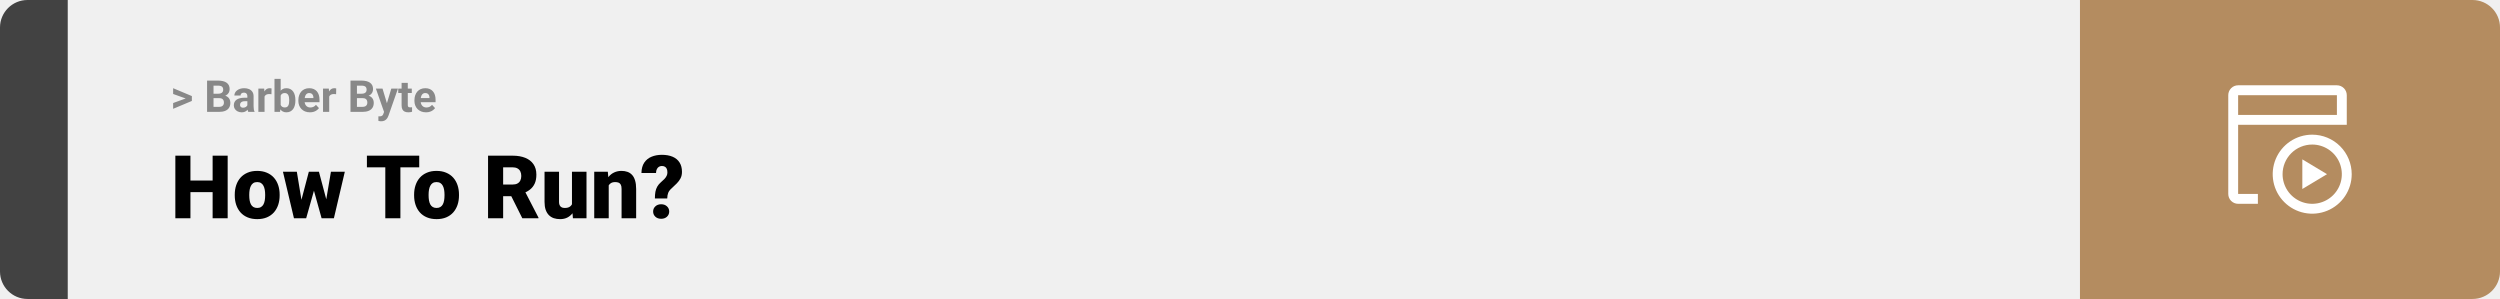
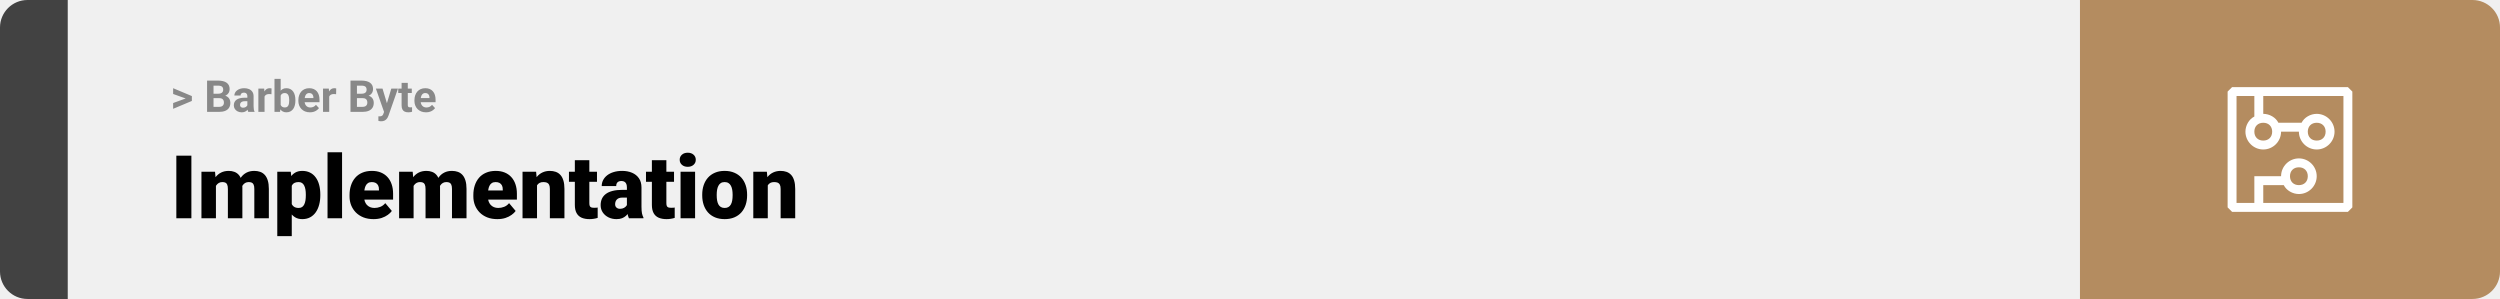
<svg xmlns="http://www.w3.org/2000/svg" width="1363" height="163" viewBox="0 0 1363 163" fill="none">
  <path d="M0 15C0 6.716 6.716 0 15 0H37V163H15C6.716 163 0 156.284 0 148V15Z" fill="#424242" />
  <rect width="1097" height="163" transform="translate(37)" fill="#F0F0F0" />
  <path d="M101.906 53.922L94.394 51.238V48.086L104.602 52.375V54.637L101.906 53.922ZM94.394 56.172L101.918 53.43L104.602 52.785V55.035L94.394 59.324V56.172ZM119.578 53.512H115.195L115.172 51.098H118.852C119.5 51.098 120.031 51.016 120.445 50.852C120.859 50.68 121.168 50.434 121.371 50.113C121.582 49.785 121.688 49.387 121.688 48.918C121.688 48.387 121.586 47.957 121.383 47.629C121.188 47.301 120.879 47.062 120.457 46.914C120.043 46.766 119.508 46.691 118.852 46.691H116.414V61H112.898V43.938H118.852C119.844 43.938 120.73 44.031 121.512 44.219C122.301 44.406 122.969 44.691 123.516 45.074C124.062 45.457 124.48 45.941 124.77 46.527C125.059 47.105 125.203 47.793 125.203 48.59C125.203 49.293 125.043 49.941 124.723 50.535C124.41 51.129 123.914 51.613 123.234 51.988C122.562 52.363 121.684 52.57 120.598 52.609L119.578 53.512ZM119.426 61H114.234L115.605 58.258H119.426C120.043 58.258 120.547 58.16 120.938 57.965C121.328 57.762 121.617 57.488 121.805 57.145C121.992 56.801 122.086 56.406 122.086 55.961C122.086 55.461 122 55.027 121.828 54.66C121.664 54.293 121.398 54.012 121.031 53.816C120.664 53.613 120.18 53.512 119.578 53.512H116.191L116.215 51.098H120.434L121.242 52.047C122.281 52.031 123.117 52.215 123.75 52.598C124.391 52.973 124.855 53.461 125.145 54.062C125.441 54.664 125.59 55.309 125.59 55.996C125.59 57.09 125.352 58.012 124.875 58.762C124.398 59.504 123.699 60.062 122.777 60.438C121.863 60.812 120.746 61 119.426 61ZM134.859 58.141V52.492C134.859 52.086 134.793 51.738 134.66 51.449C134.527 51.152 134.32 50.922 134.039 50.758C133.766 50.594 133.41 50.512 132.973 50.512C132.598 50.512 132.273 50.578 132 50.711C131.727 50.836 131.516 51.02 131.367 51.262C131.219 51.496 131.145 51.773 131.145 52.094H127.77C127.77 51.555 127.895 51.043 128.145 50.559C128.395 50.074 128.758 49.648 129.234 49.281C129.711 48.906 130.277 48.613 130.934 48.402C131.598 48.191 132.34 48.086 133.16 48.086C134.145 48.086 135.02 48.25 135.785 48.578C136.551 48.906 137.152 49.398 137.59 50.055C138.035 50.711 138.258 51.531 138.258 52.516V57.941C138.258 58.637 138.301 59.207 138.387 59.652C138.473 60.09 138.598 60.473 138.762 60.801V61H135.352C135.188 60.656 135.062 60.227 134.977 59.711C134.898 59.188 134.859 58.664 134.859 58.141ZM135.305 53.277L135.328 55.188H133.441C132.996 55.188 132.609 55.238 132.281 55.34C131.953 55.441 131.684 55.586 131.473 55.773C131.262 55.953 131.105 56.164 131.004 56.406C130.91 56.648 130.863 56.914 130.863 57.203C130.863 57.492 130.93 57.754 131.062 57.988C131.195 58.215 131.387 58.395 131.637 58.527C131.887 58.652 132.18 58.715 132.516 58.715C133.023 58.715 133.465 58.613 133.84 58.41C134.215 58.207 134.504 57.957 134.707 57.66C134.918 57.363 135.027 57.082 135.035 56.816L135.926 58.246C135.801 58.566 135.629 58.898 135.41 59.242C135.199 59.586 134.93 59.91 134.602 60.215C134.273 60.512 133.879 60.758 133.418 60.953C132.957 61.141 132.41 61.234 131.777 61.234C130.973 61.234 130.242 61.074 129.586 60.754C128.938 60.426 128.422 59.977 128.039 59.406C127.664 58.828 127.477 58.172 127.477 57.438C127.477 56.773 127.602 56.184 127.852 55.668C128.102 55.152 128.469 54.719 128.953 54.367C129.445 54.008 130.059 53.738 130.793 53.559C131.527 53.371 132.379 53.277 133.348 53.277H135.305ZM144.234 51.086V61H140.859V48.32H144.035L144.234 51.086ZM148.055 48.238L147.996 51.367C147.832 51.344 147.633 51.324 147.398 51.309C147.172 51.285 146.965 51.273 146.777 51.273C146.301 51.273 145.887 51.336 145.535 51.461C145.191 51.578 144.902 51.754 144.668 51.988C144.441 52.223 144.27 52.508 144.152 52.844C144.043 53.18 143.98 53.562 143.965 53.992L143.285 53.781C143.285 52.961 143.367 52.207 143.531 51.52C143.695 50.824 143.934 50.219 144.246 49.703C144.566 49.188 144.957 48.789 145.418 48.508C145.879 48.227 146.406 48.086 147 48.086C147.188 48.086 147.379 48.102 147.574 48.133C147.77 48.156 147.93 48.191 148.055 48.238ZM149.648 43H153.023V58.094L152.684 61H149.648V43ZM161.051 54.531V54.777C161.051 55.723 160.949 56.59 160.746 57.379C160.551 58.168 160.246 58.852 159.832 59.43C159.418 60 158.902 60.445 158.285 60.766C157.676 61.078 156.957 61.234 156.129 61.234C155.355 61.234 154.684 61.078 154.113 60.766C153.551 60.453 153.078 60.012 152.695 59.441C152.312 58.871 152.004 58.203 151.77 57.438C151.535 56.672 151.359 55.836 151.242 54.93V54.391C151.359 53.484 151.535 52.648 151.77 51.883C152.004 51.117 152.312 50.449 152.695 49.879C153.078 49.309 153.551 48.867 154.113 48.555C154.676 48.242 155.34 48.086 156.105 48.086C156.941 48.086 157.668 48.246 158.285 48.566C158.91 48.879 159.426 49.324 159.832 49.902C160.246 50.473 160.551 51.152 160.746 51.941C160.949 52.723 161.051 53.586 161.051 54.531ZM157.676 54.777V54.531C157.676 54.016 157.637 53.531 157.559 53.078C157.488 52.617 157.363 52.215 157.184 51.871C157.004 51.52 156.758 51.242 156.445 51.039C156.141 50.836 155.746 50.734 155.262 50.734C154.801 50.734 154.41 50.812 154.09 50.969C153.77 51.125 153.504 51.344 153.293 51.625C153.09 51.906 152.938 52.242 152.836 52.633C152.734 53.016 152.672 53.438 152.648 53.898V55.434C152.672 56.051 152.773 56.598 152.953 57.074C153.141 57.543 153.422 57.914 153.797 58.188C154.18 58.453 154.676 58.586 155.285 58.586C155.762 58.586 156.156 58.492 156.469 58.305C156.781 58.117 157.023 57.852 157.195 57.508C157.375 57.164 157.5 56.762 157.57 56.301C157.641 55.832 157.676 55.324 157.676 54.777ZM168.984 61.234C168 61.234 167.117 61.078 166.336 60.766C165.555 60.445 164.891 60.004 164.344 59.441C163.805 58.879 163.391 58.227 163.102 57.484C162.812 56.734 162.668 55.938 162.668 55.094V54.625C162.668 53.664 162.805 52.785 163.078 51.988C163.352 51.191 163.742 50.5 164.25 49.914C164.766 49.328 165.391 48.879 166.125 48.566C166.859 48.246 167.688 48.086 168.609 48.086C169.508 48.086 170.305 48.234 171 48.531C171.695 48.828 172.277 49.25 172.746 49.797C173.223 50.344 173.582 51 173.824 51.766C174.066 52.523 174.188 53.367 174.188 54.297V55.703H164.109V53.453H170.871V53.195C170.871 52.727 170.785 52.309 170.613 51.941C170.449 51.566 170.199 51.27 169.863 51.051C169.527 50.832 169.098 50.723 168.574 50.723C168.129 50.723 167.746 50.82 167.426 51.016C167.105 51.211 166.844 51.484 166.641 51.836C166.445 52.188 166.297 52.602 166.195 53.078C166.102 53.547 166.055 54.062 166.055 54.625V55.094C166.055 55.602 166.125 56.07 166.266 56.5C166.414 56.93 166.621 57.301 166.887 57.613C167.16 57.926 167.488 58.168 167.871 58.34C168.262 58.512 168.703 58.598 169.195 58.598C169.805 58.598 170.371 58.48 170.895 58.246C171.426 58.004 171.883 57.641 172.266 57.156L173.906 58.938C173.641 59.32 173.277 59.688 172.816 60.039C172.363 60.391 171.816 60.68 171.176 60.906C170.535 61.125 169.805 61.234 168.984 61.234ZM179.484 51.086V61H176.109V48.32H179.285L179.484 51.086ZM183.305 48.238L183.246 51.367C183.082 51.344 182.883 51.324 182.648 51.309C182.422 51.285 182.215 51.273 182.027 51.273C181.551 51.273 181.137 51.336 180.785 51.461C180.441 51.578 180.152 51.754 179.918 51.988C179.691 52.223 179.52 52.508 179.402 52.844C179.293 53.18 179.23 53.562 179.215 53.992L178.535 53.781C178.535 52.961 178.617 52.207 178.781 51.52C178.945 50.824 179.184 50.219 179.496 49.703C179.816 49.188 180.207 48.789 180.668 48.508C181.129 48.227 181.656 48.086 182.25 48.086C182.438 48.086 182.629 48.102 182.824 48.133C183.02 48.156 183.18 48.191 183.305 48.238ZM197.766 53.512H193.383L193.359 51.098H197.039C197.688 51.098 198.219 51.016 198.633 50.852C199.047 50.68 199.355 50.434 199.559 50.113C199.77 49.785 199.875 49.387 199.875 48.918C199.875 48.387 199.773 47.957 199.57 47.629C199.375 47.301 199.066 47.062 198.645 46.914C198.23 46.766 197.695 46.691 197.039 46.691H194.602V61H191.086V43.938H197.039C198.031 43.938 198.918 44.031 199.699 44.219C200.488 44.406 201.156 44.691 201.703 45.074C202.25 45.457 202.668 45.941 202.957 46.527C203.246 47.105 203.391 47.793 203.391 48.59C203.391 49.293 203.23 49.941 202.91 50.535C202.598 51.129 202.102 51.613 201.422 51.988C200.75 52.363 199.871 52.57 198.785 52.609L197.766 53.512ZM197.613 61H192.422L193.793 58.258H197.613C198.23 58.258 198.734 58.16 199.125 57.965C199.516 57.762 199.805 57.488 199.992 57.145C200.18 56.801 200.273 56.406 200.273 55.961C200.273 55.461 200.188 55.027 200.016 54.66C199.852 54.293 199.586 54.012 199.219 53.816C198.852 53.613 198.367 53.512 197.766 53.512H194.379L194.402 51.098H198.621L199.43 52.047C200.469 52.031 201.305 52.215 201.938 52.598C202.578 52.973 203.043 53.461 203.332 54.062C203.629 54.664 203.777 55.309 203.777 55.996C203.777 57.09 203.539 58.012 203.062 58.762C202.586 59.504 201.887 60.062 200.965 60.438C200.051 60.812 198.934 61 197.613 61ZM209.965 59.57L213.328 48.32H216.949L211.852 62.91C211.742 63.23 211.594 63.574 211.406 63.941C211.227 64.309 210.98 64.656 210.668 64.984C210.363 65.32 209.977 65.594 209.508 65.805C209.047 66.016 208.48 66.121 207.809 66.121C207.488 66.121 207.227 66.102 207.023 66.062C206.82 66.023 206.578 65.969 206.297 65.898V63.426C206.383 63.426 206.473 63.426 206.566 63.426C206.66 63.434 206.75 63.438 206.836 63.438C207.281 63.438 207.645 63.387 207.926 63.285C208.207 63.184 208.434 63.027 208.605 62.816C208.777 62.613 208.914 62.348 209.016 62.02L209.965 59.57ZM208.559 48.32L211.312 57.508L211.793 61.082L209.496 61.328L204.938 48.32H208.559ZM224.508 48.32V50.711H217.125V48.32H224.508ZM218.953 45.191H222.328V57.18C222.328 57.547 222.375 57.828 222.469 58.023C222.57 58.219 222.719 58.355 222.914 58.434C223.109 58.504 223.355 58.539 223.652 58.539C223.863 58.539 224.051 58.531 224.215 58.516C224.387 58.492 224.531 58.469 224.648 58.445L224.66 60.93C224.371 61.023 224.059 61.098 223.723 61.152C223.387 61.207 223.016 61.234 222.609 61.234C221.867 61.234 221.219 61.113 220.664 60.871C220.117 60.621 219.695 60.223 219.398 59.676C219.102 59.129 218.953 58.41 218.953 57.52V45.191ZM232.266 61.234C231.281 61.234 230.398 61.078 229.617 60.766C228.836 60.445 228.172 60.004 227.625 59.441C227.086 58.879 226.672 58.227 226.383 57.484C226.094 56.734 225.949 55.938 225.949 55.094V54.625C225.949 53.664 226.086 52.785 226.359 51.988C226.633 51.191 227.023 50.5 227.531 49.914C228.047 49.328 228.672 48.879 229.406 48.566C230.141 48.246 230.969 48.086 231.891 48.086C232.789 48.086 233.586 48.234 234.281 48.531C234.977 48.828 235.559 49.25 236.027 49.797C236.504 50.344 236.863 51 237.105 51.766C237.348 52.523 237.469 53.367 237.469 54.297V55.703H227.391V53.453H234.152V53.195C234.152 52.727 234.066 52.309 233.895 51.941C233.73 51.566 233.48 51.27 233.145 51.051C232.809 50.832 232.379 50.723 231.855 50.723C231.41 50.723 231.027 50.82 230.707 51.016C230.387 51.211 230.125 51.484 229.922 51.836C229.727 52.188 229.578 52.602 229.477 53.078C229.383 53.547 229.336 54.062 229.336 54.625V55.094C229.336 55.602 229.406 56.07 229.547 56.5C229.695 56.93 229.902 57.301 230.168 57.613C230.441 57.926 230.77 58.168 231.152 58.34C231.543 58.512 231.984 58.598 232.477 58.598C233.086 58.598 233.652 58.48 234.176 58.246C234.707 58.004 235.164 57.641 235.547 57.156L237.188 58.938C236.922 59.32 236.559 59.688 236.098 60.039C235.645 60.391 235.098 60.68 234.457 60.906C233.816 61.125 233.086 61.234 232.266 61.234Z" fill="#888888" />
-   <path d="M118.594 98.422V104.75H101.086V98.422H118.594ZM103.828 84.875V119H95.602V84.875H103.828ZM124.125 84.875V119H115.922V84.875H124.125ZM127.992 106.578V106.086C127.992 104.227 128.258 102.516 128.789 100.953C129.32 99.375 130.102 98.008 131.133 96.852C132.164 95.695 133.438 94.797 134.953 94.156C136.469 93.5 138.219 93.172 140.203 93.172C142.203 93.172 143.961 93.5 145.477 94.156C147.008 94.797 148.289 95.695 149.32 96.852C150.352 98.008 151.133 99.375 151.664 100.953C152.195 102.516 152.461 104.227 152.461 106.086V106.578C152.461 108.422 152.195 110.133 151.664 111.711C151.133 113.273 150.352 114.641 149.32 115.812C148.289 116.969 147.016 117.867 145.5 118.508C143.984 119.148 142.234 119.469 140.25 119.469C138.266 119.469 136.508 119.148 134.977 118.508C133.445 117.867 132.164 116.969 131.133 115.812C130.102 114.641 129.32 113.273 128.789 111.711C128.258 110.133 127.992 108.422 127.992 106.578ZM135.891 106.086V106.578C135.891 107.531 135.961 108.422 136.102 109.25C136.242 110.078 136.477 110.805 136.805 111.43C137.133 112.039 137.578 112.516 138.141 112.859C138.703 113.203 139.406 113.375 140.25 113.375C141.078 113.375 141.766 113.203 142.312 112.859C142.875 112.516 143.32 112.039 143.648 111.43C143.977 110.805 144.211 110.078 144.352 109.25C144.492 108.422 144.562 107.531 144.562 106.578V106.086C144.562 105.164 144.492 104.297 144.352 103.484C144.211 102.656 143.977 101.93 143.648 101.305C143.32 100.664 142.875 100.164 142.312 99.805C141.75 99.445 141.047 99.266 140.203 99.266C139.375 99.266 138.68 99.445 138.117 99.805C137.57 100.164 137.133 100.664 136.805 101.305C136.477 101.93 136.242 102.656 136.102 103.484C135.961 104.297 135.891 105.164 135.891 106.086ZM163.688 111.453L168.375 93.641H173.32L171.562 102.57L166.922 119H162.961L163.688 111.453ZM161.836 93.641L164.742 111.312L165.07 119H160.266L154.266 93.641H161.836ZM177.492 110.938L180.422 93.641H187.992L182.039 119H177.234L177.492 110.938ZM173.883 93.641L178.617 111.406L179.344 119H175.336L170.789 102.617L169.102 93.641H173.883ZM218.297 84.875V119H210.07V84.875H218.297ZM228.562 84.875V91.227H200.039V84.875H228.562ZM225.773 106.578V106.086C225.773 104.227 226.039 102.516 226.57 100.953C227.102 99.375 227.883 98.008 228.914 96.852C229.945 95.695 231.219 94.797 232.734 94.156C234.25 93.5 236 93.172 237.984 93.172C239.984 93.172 241.742 93.5 243.258 94.156C244.789 94.797 246.07 95.695 247.102 96.852C248.133 98.008 248.914 99.375 249.445 100.953C249.977 102.516 250.242 104.227 250.242 106.086V106.578C250.242 108.422 249.977 110.133 249.445 111.711C248.914 113.273 248.133 114.641 247.102 115.812C246.07 116.969 244.797 117.867 243.281 118.508C241.766 119.148 240.016 119.469 238.031 119.469C236.047 119.469 234.289 119.148 232.758 118.508C231.227 117.867 229.945 116.969 228.914 115.812C227.883 114.641 227.102 113.273 226.57 111.711C226.039 110.133 225.773 108.422 225.773 106.578ZM233.672 106.086V106.578C233.672 107.531 233.742 108.422 233.883 109.25C234.023 110.078 234.258 110.805 234.586 111.43C234.914 112.039 235.359 112.516 235.922 112.859C236.484 113.203 237.188 113.375 238.031 113.375C238.859 113.375 239.547 113.203 240.094 112.859C240.656 112.516 241.102 112.039 241.43 111.43C241.758 110.805 241.992 110.078 242.133 109.25C242.273 108.422 242.344 107.531 242.344 106.578V106.086C242.344 105.164 242.273 104.297 242.133 103.484C241.992 102.656 241.758 101.93 241.43 101.305C241.102 100.664 240.656 100.164 240.094 99.805C239.531 99.445 238.828 99.266 237.984 99.266C237.156 99.266 236.461 99.445 235.898 99.805C235.352 100.164 234.914 100.664 234.586 101.305C234.258 101.93 234.023 102.656 233.883 103.484C233.742 104.297 233.672 105.164 233.672 106.086ZM266.086 84.875H279.516C282.141 84.875 284.422 85.266 286.359 86.047C288.297 86.828 289.789 87.984 290.836 89.516C291.898 91.047 292.43 92.938 292.43 95.188C292.43 97.141 292.125 98.773 291.516 100.086C290.906 101.398 290.055 102.484 288.961 103.344C287.883 104.188 286.625 104.883 285.188 105.43L282.492 106.953H271.219L271.172 100.602H279.516C280.562 100.602 281.43 100.414 282.117 100.039C282.805 99.664 283.32 99.133 283.664 98.445C284.023 97.742 284.203 96.906 284.203 95.938C284.203 94.953 284.023 94.109 283.664 93.406C283.305 92.703 282.773 92.164 282.07 91.789C281.383 91.414 280.531 91.227 279.516 91.227H274.312V119H266.086V84.875ZM284.766 119L277.219 103.906L285.938 103.859L293.578 118.648V119H284.766ZM311.836 112.836V93.641H319.758V119H312.352L311.836 112.836ZM312.586 107.68L314.648 107.633C314.648 109.336 314.445 110.914 314.039 112.367C313.633 113.805 313.031 115.055 312.234 116.117C311.453 117.18 310.484 118.008 309.328 118.602C308.188 119.18 306.867 119.469 305.367 119.469C304.117 119.469 302.969 119.297 301.922 118.953C300.891 118.594 300 118.039 299.25 117.289C298.5 116.523 297.914 115.547 297.492 114.359C297.086 113.156 296.883 111.719 296.883 110.047V93.641H304.781V110.094C304.781 110.656 304.852 111.141 304.992 111.547C305.133 111.953 305.336 112.297 305.602 112.578C305.867 112.844 306.195 113.047 306.586 113.188C306.992 113.312 307.453 113.375 307.969 113.375C309.156 113.375 310.086 113.125 310.758 112.625C311.43 112.125 311.898 111.445 312.164 110.586C312.445 109.727 312.586 108.758 312.586 107.68ZM331.875 99.055V119H323.977V93.641H331.383L331.875 99.055ZM330.938 105.453L329.086 105.5C329.086 103.562 329.32 101.836 329.789 100.32C330.258 98.789 330.922 97.492 331.781 96.43C332.641 95.367 333.664 94.562 334.852 94.016C336.055 93.453 337.391 93.172 338.859 93.172C340.031 93.172 341.102 93.344 342.07 93.688C343.055 94.031 343.898 94.586 344.602 95.352C345.32 96.117 345.867 97.133 346.242 98.398C346.633 99.648 346.828 101.195 346.828 103.039V119H338.883V103.016C338.883 102 338.742 101.227 338.461 100.695C338.18 100.148 337.773 99.773 337.242 99.57C336.711 99.367 336.062 99.266 335.297 99.266C334.484 99.266 333.797 99.422 333.234 99.734C332.672 100.047 332.219 100.484 331.875 101.047C331.547 101.594 331.305 102.242 331.148 102.992C331.008 103.742 330.938 104.562 330.938 105.453ZM363.773 108.195H357.047C357.047 106.82 357.141 105.609 357.328 104.562C357.531 103.5 357.875 102.547 358.359 101.703C358.844 100.859 359.5 100.078 360.328 99.359C361.062 98.75 361.695 98.164 362.227 97.602C362.758 97.039 363.164 96.469 363.445 95.891C363.727 95.312 363.867 94.695 363.867 94.039C363.867 93.227 363.75 92.562 363.516 92.047C363.297 91.531 362.961 91.148 362.508 90.898C362.07 90.633 361.516 90.5 360.844 90.5C360.297 90.5 359.781 90.633 359.297 90.898C358.828 91.164 358.445 91.578 358.148 92.141C357.852 92.688 357.688 93.414 357.656 94.32H349.711C349.758 91.992 350.273 90.102 351.258 88.648C352.258 87.18 353.586 86.109 355.242 85.438C356.914 84.75 358.781 84.406 360.844 84.406C363.125 84.406 365.086 84.758 366.727 85.461C368.367 86.164 369.625 87.211 370.5 88.602C371.375 89.977 371.812 91.672 371.812 93.688C371.812 95.031 371.555 96.203 371.039 97.203C370.539 98.188 369.859 99.109 369 99.969C368.156 100.812 367.211 101.719 366.164 102.688C365.258 103.484 364.641 104.297 364.312 105.125C363.984 105.938 363.805 106.961 363.773 108.195ZM356.086 115.32C356.086 114.195 356.492 113.258 357.305 112.508C358.117 111.742 359.172 111.359 360.469 111.359C361.766 111.359 362.82 111.742 363.633 112.508C364.445 113.258 364.852 114.195 364.852 115.32C364.852 116.445 364.445 117.391 363.633 118.156C362.82 118.906 361.766 119.281 360.469 119.281C359.172 119.281 358.117 118.906 357.305 118.156C356.492 117.391 356.086 116.445 356.086 115.32Z" fill="black" />
+   <path d="M104.344 84.875V119H96.141V84.875H104.344ZM117.727 99.008V119H109.828V93.641H117.234L117.727 99.008ZM116.766 105.453L114.961 105.5C114.961 103.719 115.172 102.078 115.594 100.578C116.016 99.078 116.641 97.773 117.469 96.664C118.297 95.555 119.312 94.695 120.516 94.086C121.734 93.477 123.141 93.172 124.734 93.172C125.844 93.172 126.852 93.344 127.758 93.688C128.664 94.016 129.445 94.539 130.102 95.258C130.758 95.961 131.258 96.883 131.602 98.023C131.961 99.148 132.141 100.5 132.141 102.078V119H124.242V103.086C124.242 102.008 124.117 101.195 123.867 100.648C123.633 100.102 123.289 99.734 122.836 99.547C122.383 99.359 121.828 99.266 121.172 99.266C120.484 99.266 119.867 99.422 119.32 99.734C118.773 100.047 118.305 100.484 117.914 101.047C117.539 101.594 117.25 102.242 117.047 102.992C116.859 103.742 116.766 104.562 116.766 105.453ZM131.25 105.453L129.047 105.5C129.047 103.719 129.242 102.078 129.633 100.578C130.039 99.078 130.641 97.773 131.438 96.664C132.25 95.555 133.258 94.695 134.461 94.086C135.664 93.477 137.062 93.172 138.656 93.172C139.812 93.172 140.875 93.344 141.844 93.688C142.812 94.031 143.648 94.586 144.352 95.352C145.055 96.117 145.602 97.133 145.992 98.398C146.383 99.648 146.578 101.195 146.578 103.039V119H138.656V103.039C138.656 101.992 138.531 101.203 138.281 100.672C138.047 100.125 137.703 99.758 137.25 99.57C136.797 99.367 136.258 99.266 135.633 99.266C134.883 99.266 134.234 99.422 133.688 99.734C133.141 100.047 132.68 100.484 132.305 101.047C131.945 101.594 131.68 102.242 131.508 102.992C131.336 103.742 131.25 104.562 131.25 105.453ZM159.07 98.516V128.75H151.172V93.641H158.531L159.07 98.516ZM174.633 106.016V106.508C174.633 108.352 174.422 110.062 174 111.641C173.578 113.219 172.953 114.594 172.125 115.766C171.297 116.938 170.266 117.852 169.031 118.508C167.812 119.148 166.398 119.469 164.789 119.469C163.273 119.469 161.969 119.133 160.875 118.461C159.781 117.789 158.867 116.859 158.133 115.672C157.398 114.484 156.805 113.125 156.352 111.594C155.898 110.062 155.539 108.445 155.273 106.742V106.109C155.539 104.281 155.898 102.586 156.352 101.023C156.805 99.445 157.398 98.07 158.133 96.898C158.867 95.727 159.773 94.812 160.852 94.156C161.945 93.5 163.25 93.172 164.766 93.172C166.375 93.172 167.789 93.477 169.008 94.086C170.242 94.695 171.273 95.57 172.102 96.711C172.945 97.836 173.578 99.188 174 100.766C174.422 102.344 174.633 104.094 174.633 106.016ZM166.734 106.508V106.016C166.734 105.031 166.664 104.133 166.523 103.32C166.383 102.492 166.156 101.773 165.844 101.164C165.547 100.555 165.148 100.086 164.648 99.758C164.148 99.43 163.531 99.266 162.797 99.266C161.953 99.266 161.242 99.398 160.664 99.664C160.102 99.914 159.648 100.305 159.305 100.836C158.977 101.352 158.742 102 158.602 102.781C158.477 103.547 158.422 104.445 158.438 105.477V107.398C158.406 108.586 158.523 109.633 158.789 110.539C159.055 111.43 159.516 112.125 160.172 112.625C160.828 113.125 161.719 113.375 162.844 113.375C163.594 113.375 164.219 113.203 164.719 112.859C165.219 112.5 165.617 112.008 165.914 111.383C166.211 110.742 166.422 110.008 166.547 109.18C166.672 108.352 166.734 107.461 166.734 106.508ZM186.492 83V119H178.57V83H186.492ZM203.648 119.469C201.586 119.469 199.742 119.148 198.117 118.508C196.492 117.852 195.117 116.953 193.992 115.812C192.883 114.672 192.031 113.359 191.438 111.875C190.859 110.391 190.57 108.82 190.57 107.164V106.273C190.57 104.414 190.828 102.695 191.344 101.117C191.859 99.523 192.625 98.133 193.641 96.945C194.656 95.758 195.93 94.836 197.461 94.18C198.992 93.508 200.773 93.172 202.805 93.172C204.602 93.172 206.211 93.461 207.633 94.039C209.055 94.617 210.258 95.445 211.242 96.523C212.242 97.602 213 98.906 213.516 100.438C214.047 101.969 214.312 103.688 214.312 105.594V108.805H193.594V103.859H206.602V103.25C206.617 102.406 206.469 101.688 206.156 101.094C205.859 100.5 205.422 100.047 204.844 99.734C204.266 99.422 203.562 99.266 202.734 99.266C201.875 99.266 201.164 99.453 200.602 99.828C200.055 100.203 199.625 100.719 199.312 101.375C199.016 102.016 198.805 102.758 198.68 103.602C198.555 104.445 198.492 105.336 198.492 106.273V107.164C198.492 108.102 198.617 108.953 198.867 109.719C199.133 110.484 199.508 111.141 199.992 111.688C200.492 112.219 201.086 112.633 201.773 112.93C202.477 113.227 203.273 113.375 204.164 113.375C205.242 113.375 206.305 113.172 207.352 112.766C208.398 112.359 209.297 111.688 210.047 110.75L213.633 115.016C213.117 115.75 212.383 116.461 211.43 117.148C210.492 117.836 209.367 118.398 208.055 118.836C206.742 119.258 205.273 119.469 203.648 119.469ZM225.492 99.008V119H217.594V93.641H225L225.492 99.008ZM224.531 105.453L222.727 105.5C222.727 103.719 222.938 102.078 223.359 100.578C223.781 99.078 224.406 97.773 225.234 96.664C226.062 95.555 227.078 94.695 228.281 94.086C229.5 93.477 230.906 93.172 232.5 93.172C233.609 93.172 234.617 93.344 235.523 93.688C236.43 94.016 237.211 94.539 237.867 95.258C238.523 95.961 239.023 96.883 239.367 98.023C239.727 99.148 239.906 100.5 239.906 102.078V119H232.008V103.086C232.008 102.008 231.883 101.195 231.633 100.648C231.398 100.102 231.055 99.734 230.602 99.547C230.148 99.359 229.594 99.266 228.938 99.266C228.25 99.266 227.633 99.422 227.086 99.734C226.539 100.047 226.07 100.484 225.68 101.047C225.305 101.594 225.016 102.242 224.812 102.992C224.625 103.742 224.531 104.562 224.531 105.453ZM239.016 105.453L236.812 105.5C236.812 103.719 237.008 102.078 237.398 100.578C237.805 99.078 238.406 97.773 239.203 96.664C240.016 95.555 241.023 94.695 242.227 94.086C243.43 93.477 244.828 93.172 246.422 93.172C247.578 93.172 248.641 93.344 249.609 93.688C250.578 94.031 251.414 94.586 252.117 95.352C252.82 96.117 253.367 97.133 253.758 98.398C254.148 99.648 254.344 101.195 254.344 103.039V119H246.422V103.039C246.422 101.992 246.297 101.203 246.047 100.672C245.812 100.125 245.469 99.758 245.016 99.57C244.562 99.367 244.023 99.266 243.398 99.266C242.648 99.266 242 99.422 241.453 99.734C240.906 100.047 240.445 100.484 240.07 101.047C239.711 101.594 239.445 102.242 239.273 102.992C239.102 103.742 239.016 104.562 239.016 105.453ZM271.148 119.469C269.086 119.469 267.242 119.148 265.617 118.508C263.992 117.852 262.617 116.953 261.492 115.812C260.383 114.672 259.531 113.359 258.938 111.875C258.359 110.391 258.07 108.82 258.07 107.164V106.273C258.07 104.414 258.328 102.695 258.844 101.117C259.359 99.523 260.125 98.133 261.141 96.945C262.156 95.758 263.43 94.836 264.961 94.18C266.492 93.508 268.273 93.172 270.305 93.172C272.102 93.172 273.711 93.461 275.133 94.039C276.555 94.617 277.758 95.445 278.742 96.523C279.742 97.602 280.5 98.906 281.016 100.438C281.547 101.969 281.812 103.688 281.812 105.594V108.805H261.094V103.859H274.102V103.25C274.117 102.406 273.969 101.688 273.656 101.094C273.359 100.5 272.922 100.047 272.344 99.734C271.766 99.422 271.062 99.266 270.234 99.266C269.375 99.266 268.664 99.453 268.102 99.828C267.555 100.203 267.125 100.719 266.812 101.375C266.516 102.016 266.305 102.758 266.18 103.602C266.055 104.445 265.992 105.336 265.992 106.273V107.164C265.992 108.102 266.117 108.953 266.367 109.719C266.633 110.484 267.008 111.141 267.492 111.688C267.992 112.219 268.586 112.633 269.273 112.93C269.977 113.227 270.773 113.375 271.664 113.375C272.742 113.375 273.805 113.172 274.852 112.766C275.898 112.359 276.797 111.688 277.547 110.75L281.133 115.016C280.617 115.75 279.883 116.461 278.93 117.148C277.992 117.836 276.867 118.398 275.555 118.836C274.242 119.258 272.773 119.469 271.148 119.469ZM292.781 99.055V119H284.883V93.641H292.289L292.781 99.055ZM291.844 105.453L289.992 105.5C289.992 103.562 290.227 101.836 290.695 100.32C291.164 98.789 291.828 97.492 292.688 96.43C293.547 95.367 294.57 94.562 295.758 94.016C296.961 93.453 298.297 93.172 299.766 93.172C300.938 93.172 302.008 93.344 302.977 93.688C303.961 94.031 304.805 94.586 305.508 95.352C306.227 96.117 306.773 97.133 307.148 98.398C307.539 99.648 307.734 101.195 307.734 103.039V119H299.789V103.016C299.789 102 299.648 101.227 299.367 100.695C299.086 100.148 298.68 99.773 298.148 99.57C297.617 99.367 296.969 99.266 296.203 99.266C295.391 99.266 294.703 99.422 294.141 99.734C293.578 100.047 293.125 100.484 292.781 101.047C292.453 101.594 292.211 102.242 292.055 102.992C291.914 103.742 291.844 104.562 291.844 105.453ZM325.477 93.641V99.125H310.195V93.641H325.477ZM313.406 87.336H321.305V110.727C321.305 111.398 321.383 111.922 321.539 112.297C321.695 112.656 321.961 112.914 322.336 113.07C322.727 113.211 323.242 113.281 323.883 113.281C324.336 113.281 324.711 113.273 325.008 113.258C325.305 113.227 325.586 113.188 325.852 113.141V118.789C325.18 119.008 324.477 119.172 323.742 119.281C323.008 119.406 322.227 119.469 321.398 119.469C319.711 119.469 318.266 119.203 317.062 118.672C315.875 118.141 314.969 117.305 314.344 116.164C313.719 115.023 313.406 113.539 313.406 111.711V87.336ZM341.789 112.625V102.172C341.789 101.453 341.688 100.836 341.484 100.32C341.281 99.805 340.961 99.406 340.523 99.125C340.086 98.828 339.5 98.68 338.766 98.68C338.172 98.68 337.664 98.781 337.242 98.984C336.82 99.188 336.5 99.492 336.281 99.898C336.062 100.305 335.953 100.82 335.953 101.445H328.055C328.055 100.273 328.312 99.188 328.828 98.188C329.359 97.172 330.109 96.289 331.078 95.539C332.062 94.789 333.234 94.211 334.594 93.805C335.969 93.383 337.5 93.172 339.188 93.172C341.203 93.172 343 93.508 344.578 94.18C346.172 94.852 347.43 95.859 348.352 97.203C349.273 98.531 349.734 100.203 349.734 102.219V112.602C349.734 114.258 349.828 115.516 350.016 116.375C350.203 117.219 350.469 117.961 350.812 118.602V119H342.891C342.516 118.219 342.234 117.266 342.047 116.141C341.875 115 341.789 113.828 341.789 112.625ZM342.75 103.508L342.797 107.727H339.305C338.57 107.727 337.945 107.828 337.43 108.031C336.93 108.234 336.523 108.516 336.211 108.875C335.914 109.219 335.695 109.609 335.555 110.047C335.43 110.484 335.367 110.945 335.367 111.43C335.367 111.898 335.477 112.32 335.695 112.695C335.93 113.055 336.242 113.336 336.633 113.539C337.023 113.742 337.461 113.844 337.945 113.844C338.82 113.844 339.562 113.68 340.172 113.352C340.797 113.008 341.273 112.594 341.602 112.109C341.93 111.625 342.094 111.172 342.094 110.75L343.828 113.984C343.516 114.609 343.156 115.242 342.75 115.883C342.359 116.523 341.867 117.117 341.273 117.664C340.695 118.195 339.984 118.633 339.141 118.977C338.297 119.305 337.273 119.469 336.07 119.469C334.508 119.469 333.07 119.148 331.758 118.508C330.461 117.867 329.422 116.977 328.641 115.836C327.859 114.68 327.469 113.352 327.469 111.852C327.469 110.539 327.703 109.367 328.172 108.336C328.656 107.305 329.383 106.43 330.352 105.711C331.32 104.992 332.555 104.445 334.055 104.07C335.555 103.695 337.32 103.508 339.352 103.508H342.75ZM367.477 93.641V99.125H352.195V93.641H367.477ZM355.406 87.336H363.305V110.727C363.305 111.398 363.383 111.922 363.539 112.297C363.695 112.656 363.961 112.914 364.336 113.07C364.727 113.211 365.242 113.281 365.883 113.281C366.336 113.281 366.711 113.273 367.008 113.258C367.305 113.227 367.586 113.188 367.852 113.141V118.789C367.18 119.008 366.477 119.172 365.742 119.281C365.008 119.406 364.227 119.469 363.398 119.469C361.711 119.469 360.266 119.203 359.062 118.672C357.875 118.141 356.969 117.305 356.344 116.164C355.719 115.023 355.406 113.539 355.406 111.711V87.336ZM378.961 93.641V119H371.039V93.641H378.961ZM370.57 87.102C370.57 85.977 370.977 85.055 371.789 84.336C372.602 83.617 373.656 83.258 374.953 83.258C376.25 83.258 377.305 83.617 378.117 84.336C378.93 85.055 379.336 85.977 379.336 87.102C379.336 88.227 378.93 89.148 378.117 89.867C377.305 90.586 376.25 90.945 374.953 90.945C373.656 90.945 372.602 90.586 371.789 89.867C370.977 89.148 370.57 88.227 370.57 87.102ZM382.852 106.578V106.086C382.852 104.227 383.117 102.516 383.648 100.953C384.18 99.375 384.961 98.008 385.992 96.852C387.023 95.695 388.297 94.797 389.812 94.156C391.328 93.5 393.078 93.172 395.062 93.172C397.062 93.172 398.82 93.5 400.336 94.156C401.867 94.797 403.148 95.695 404.18 96.852C405.211 98.008 405.992 99.375 406.523 100.953C407.055 102.516 407.32 104.227 407.32 106.086V106.578C407.32 108.422 407.055 110.133 406.523 111.711C405.992 113.273 405.211 114.641 404.18 115.812C403.148 116.969 401.875 117.867 400.359 118.508C398.844 119.148 397.094 119.469 395.109 119.469C393.125 119.469 391.367 119.148 389.836 118.508C388.305 117.867 387.023 116.969 385.992 115.812C384.961 114.641 384.18 113.273 383.648 111.711C383.117 110.133 382.852 108.422 382.852 106.578ZM390.75 106.086V106.578C390.75 107.531 390.82 108.422 390.961 109.25C391.102 110.078 391.336 110.805 391.664 111.43C391.992 112.039 392.438 112.516 393 112.859C393.562 113.203 394.266 113.375 395.109 113.375C395.938 113.375 396.625 113.203 397.172 112.859C397.734 112.516 398.18 112.039 398.508 111.43C398.836 110.805 399.07 110.078 399.211 109.25C399.352 108.422 399.422 107.531 399.422 106.578V106.086C399.422 105.164 399.352 104.297 399.211 103.484C399.07 102.656 398.836 101.93 398.508 101.305C398.18 100.664 397.734 100.164 397.172 99.805C396.609 99.445 395.906 99.266 395.062 99.266C394.234 99.266 393.539 99.445 392.977 99.805C392.43 100.164 391.992 100.664 391.664 101.305C391.336 101.93 391.102 102.656 390.961 103.484C390.82 104.297 390.75 105.164 390.75 106.086ZM418.594 99.055V119H410.695V93.641H418.102L418.594 99.055ZM417.656 105.453L415.805 105.5C415.805 103.562 416.039 101.836 416.508 100.32C416.977 98.789 417.641 97.492 418.5 96.43C419.359 95.367 420.383 94.562 421.57 94.016C422.773 93.453 424.109 93.172 425.578 93.172C426.75 93.172 427.82 93.344 428.789 93.688C429.773 94.031 430.617 94.586 431.32 95.352C432.039 96.117 432.586 97.133 432.961 98.398C433.352 99.648 433.547 101.195 433.547 103.039V119H425.602V103.016C425.602 102 425.461 101.227 425.18 100.695C424.898 100.148 424.492 99.773 423.961 99.57C423.43 99.367 422.781 99.266 422.016 99.266C421.203 99.266 420.516 99.422 419.953 99.734C419.391 100.047 418.938 100.484 418.594 101.047C418.266 101.594 418.023 102.242 417.867 102.992C417.727 103.742 417.656 104.562 417.656 105.453Z" fill="black" />
  <path d="M1134 0H1348C1356.28 0 1363 6.716 1363 15V148C1363 156.284 1356.28 163 1348 163H1134V0Z" fill="#B48C60" />
-   <path d="M1260.62 78.808C1263.81 78.808 1266.93 79.755 1269.59 81.53C1272.25 83.305 1274.32 85.828 1275.54 88.78C1276.76 91.731 1277.08 94.98 1276.46 98.113C1275.84 101.247 1274.3 104.125 1272.04 106.384C1269.78 108.643 1266.9 110.182 1263.77 110.805C1260.63 111.428 1257.39 111.108 1254.43 109.886C1251.48 108.663 1248.96 106.593 1247.18 103.936C1245.41 101.28 1244.46 98.156 1244.46 94.962C1244.46 90.677 1246.16 86.569 1249.19 83.539C1252.22 80.51 1256.33 78.808 1260.62 78.808ZM1260.62 73.423C1256.36 73.423 1252.19 74.686 1248.65 77.053C1245.11 79.42 1242.35 82.784 1240.72 86.719C1239.09 90.655 1238.66 94.986 1239.49 99.164C1240.32 103.342 1242.37 107.179 1245.39 110.192C1248.4 113.204 1252.24 115.255 1256.41 116.086C1260.59 116.917 1264.92 116.491 1268.86 114.861C1272.79 113.23 1276.16 110.47 1278.52 106.928C1280.89 103.386 1282.15 99.222 1282.15 94.962C1282.15 89.249 1279.88 83.771 1275.85 79.732C1271.81 75.692 1266.33 73.423 1260.62 73.423Z" fill="white" />
-   <path d="M1274.08 46.5H1220.23C1218.8 46.5 1217.43 47.067 1216.42 48.077C1215.41 49.087 1214.85 50.456 1214.85 51.885V105.731C1214.85 107.159 1215.41 108.528 1216.42 109.538C1217.43 110.548 1218.8 111.115 1220.23 111.115H1231V105.731H1220.23V68.038H1279.46V51.885C1279.46 50.456 1278.89 49.087 1277.88 48.077C1276.87 47.067 1275.5 46.5 1274.08 46.5ZM1220.23 62.654V51.885H1274.08V62.654H1220.23Z" fill="white" />
-   <path d="M1255.23 86.885V103.039L1268.69 94.962L1255.23 86.885Z" fill="white" />
+   <path d="M1280.07 47.5H1216.93L1214.5 49.929V113.071L1216.93 115.5H1280.07L1282.5 113.071V49.929L1280.07 47.5ZM1277.64 110.643H1233.93V100.929H1245.1C1246.56 103.843 1249.96 105.786 1253.36 105.786C1258.7 105.786 1263.07 101.414 1263.07 96.071C1263.07 90.729 1258.7 86.357 1253.36 86.357C1248.01 86.357 1243.64 90.729 1243.64 96.071H1229.07V110.643H1219.36V52.357H1229.07V63.529C1226.16 64.986 1224.21 68.386 1224.21 71.786C1224.21 77.129 1228.59 81.5 1233.93 81.5C1239.27 81.5 1243.64 77.129 1243.64 71.786H1253.36C1253.36 77.129 1257.73 81.5 1263.07 81.5C1268.41 81.5 1272.79 77.129 1272.79 71.786C1272.79 66.443 1268.41 62.071 1263.07 62.071C1259.67 62.071 1256.27 64.014 1254.81 66.929H1242.19C1240.73 64.014 1237.33 62.071 1233.93 62.071V52.357H1277.64V110.643ZM1248.5 96.071C1248.5 93.157 1250.44 91.214 1253.36 91.214C1256.27 91.214 1258.21 93.157 1258.21 96.071C1258.21 98.986 1256.27 100.929 1253.36 100.929C1250.44 100.929 1248.5 98.986 1248.5 96.071ZM1233.93 66.929C1236.84 66.929 1238.79 68.871 1238.79 71.786C1238.79 74.7 1236.84 76.643 1233.93 76.643C1231.01 76.643 1229.07 74.7 1229.07 71.786C1229.07 68.871 1231.01 66.929 1233.93 66.929ZM1263.07 66.929C1265.99 66.929 1267.93 68.871 1267.93 71.786C1267.93 74.7 1265.99 76.643 1263.07 76.643C1260.16 76.643 1258.21 74.7 1258.21 71.786C1258.21 68.871 1260.16 66.929 1263.07 66.929Z" fill="white" />
</svg>
